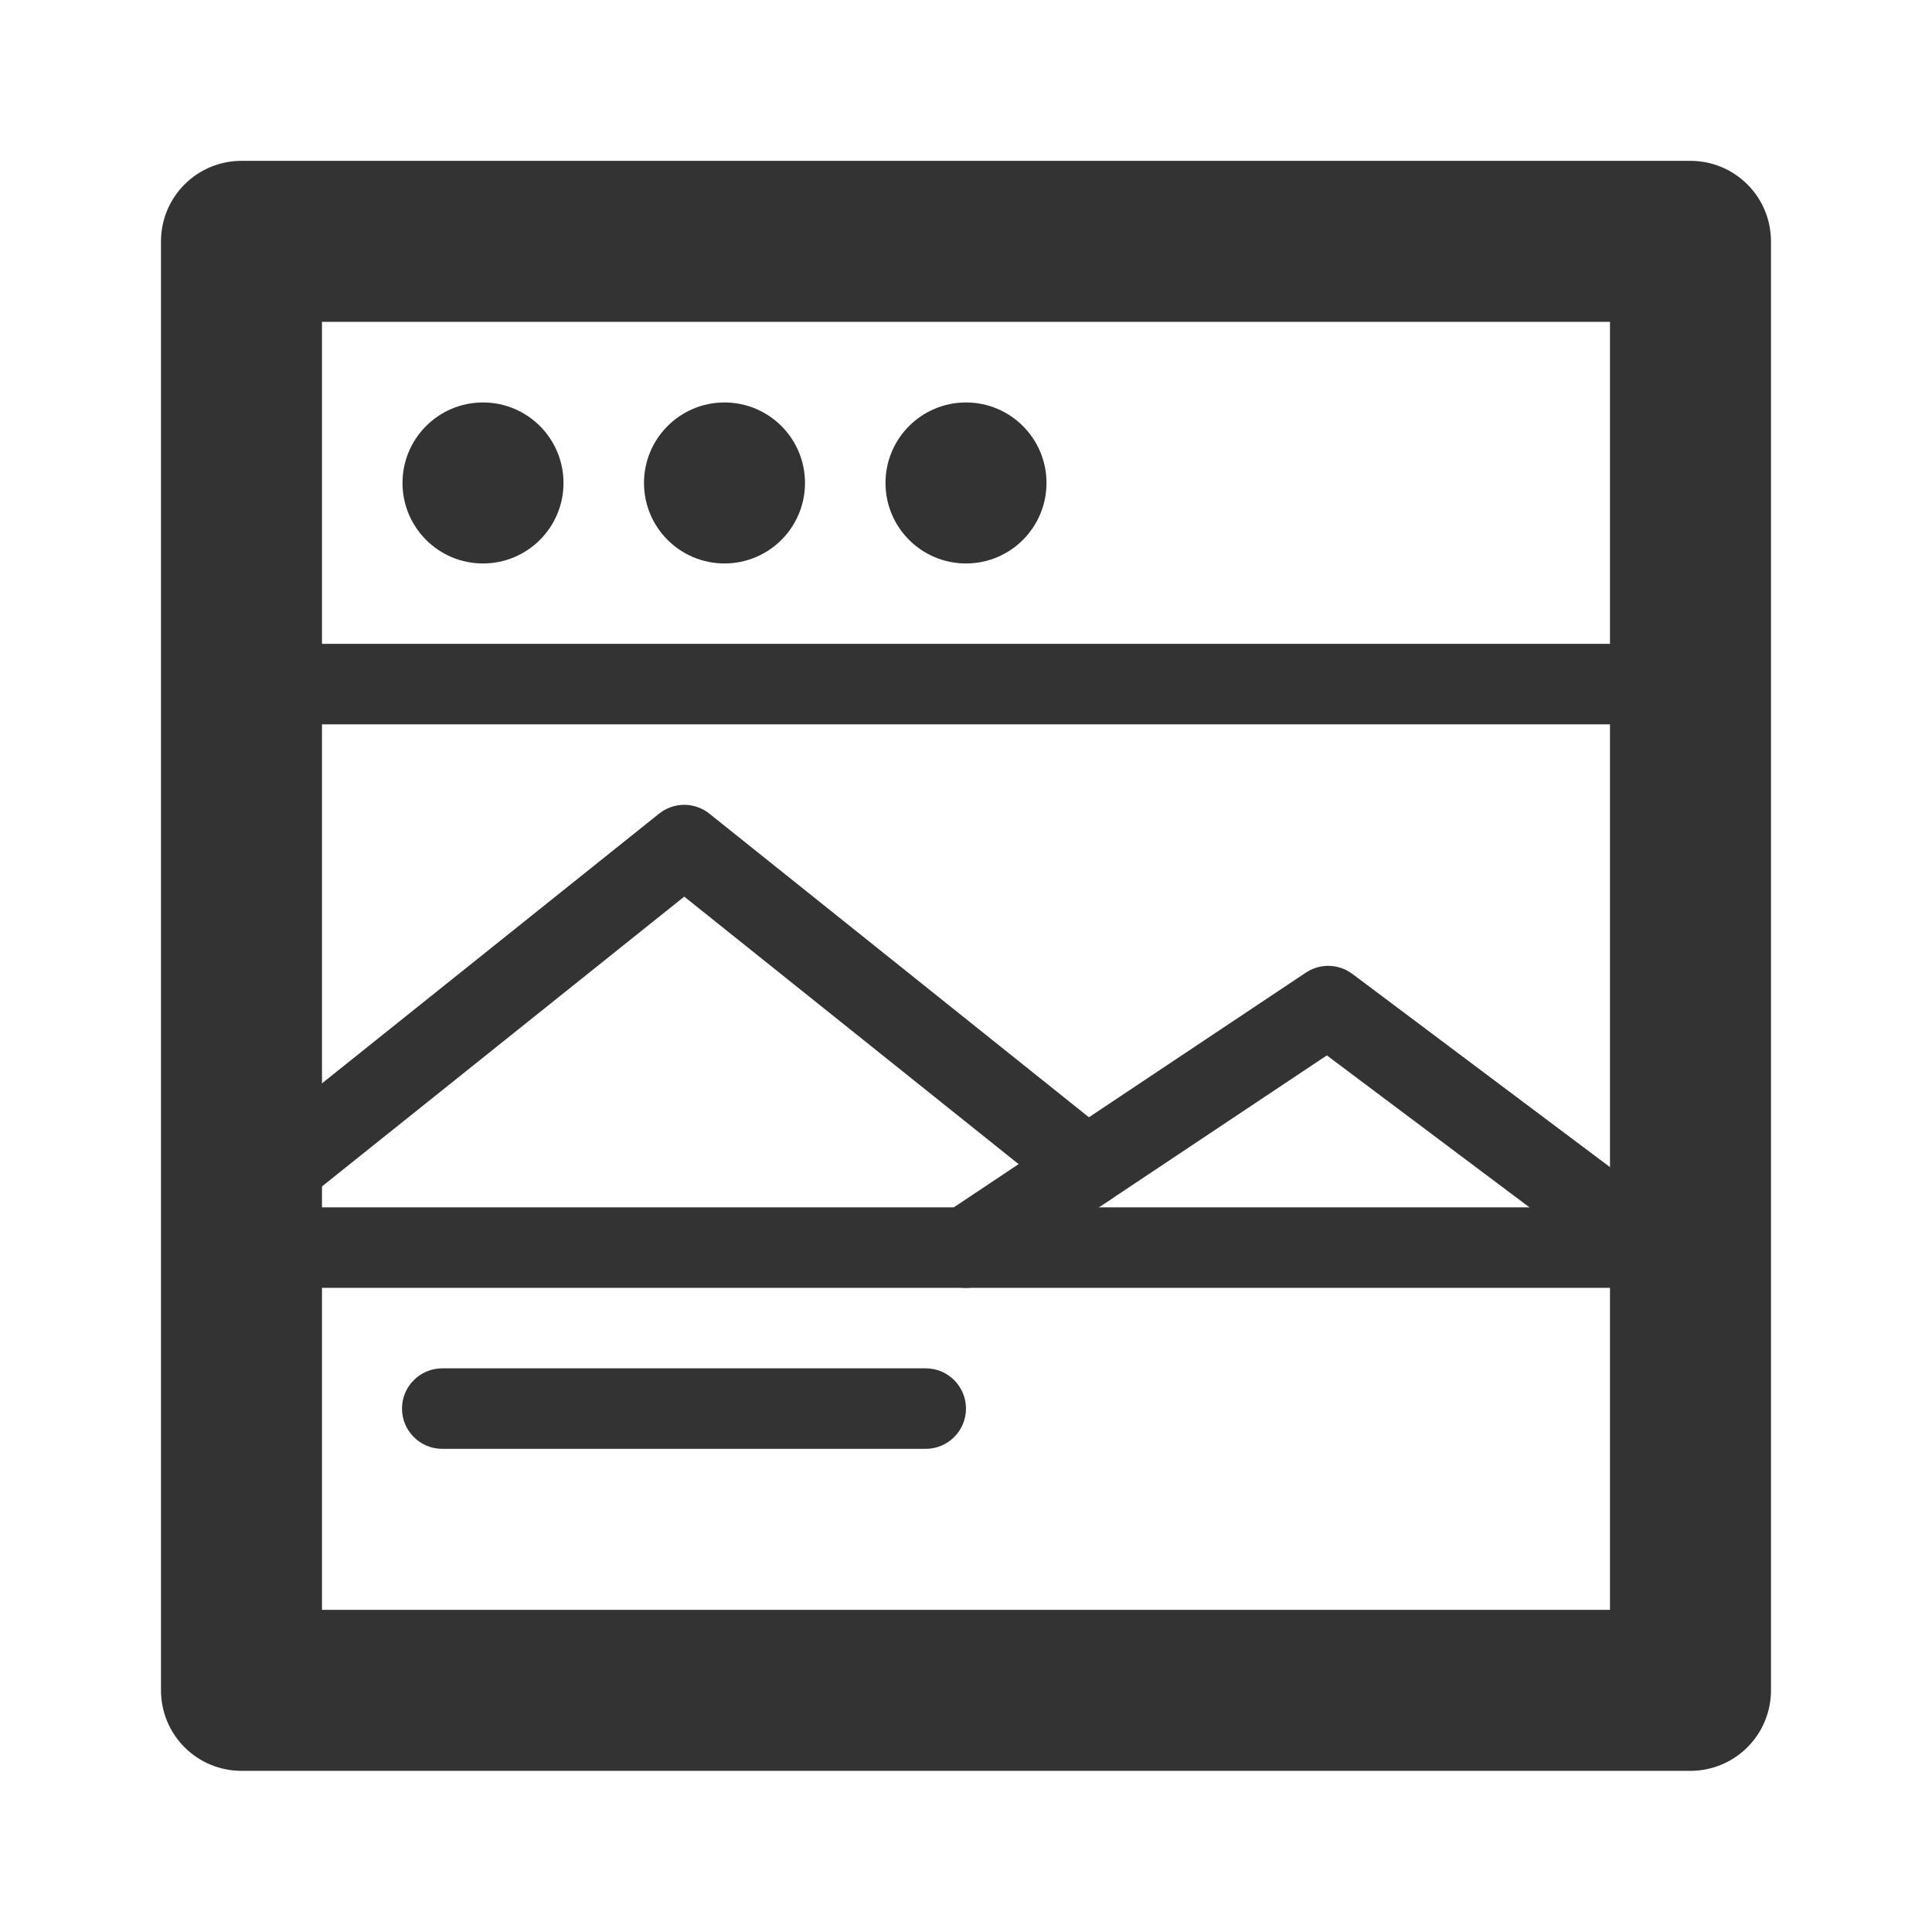
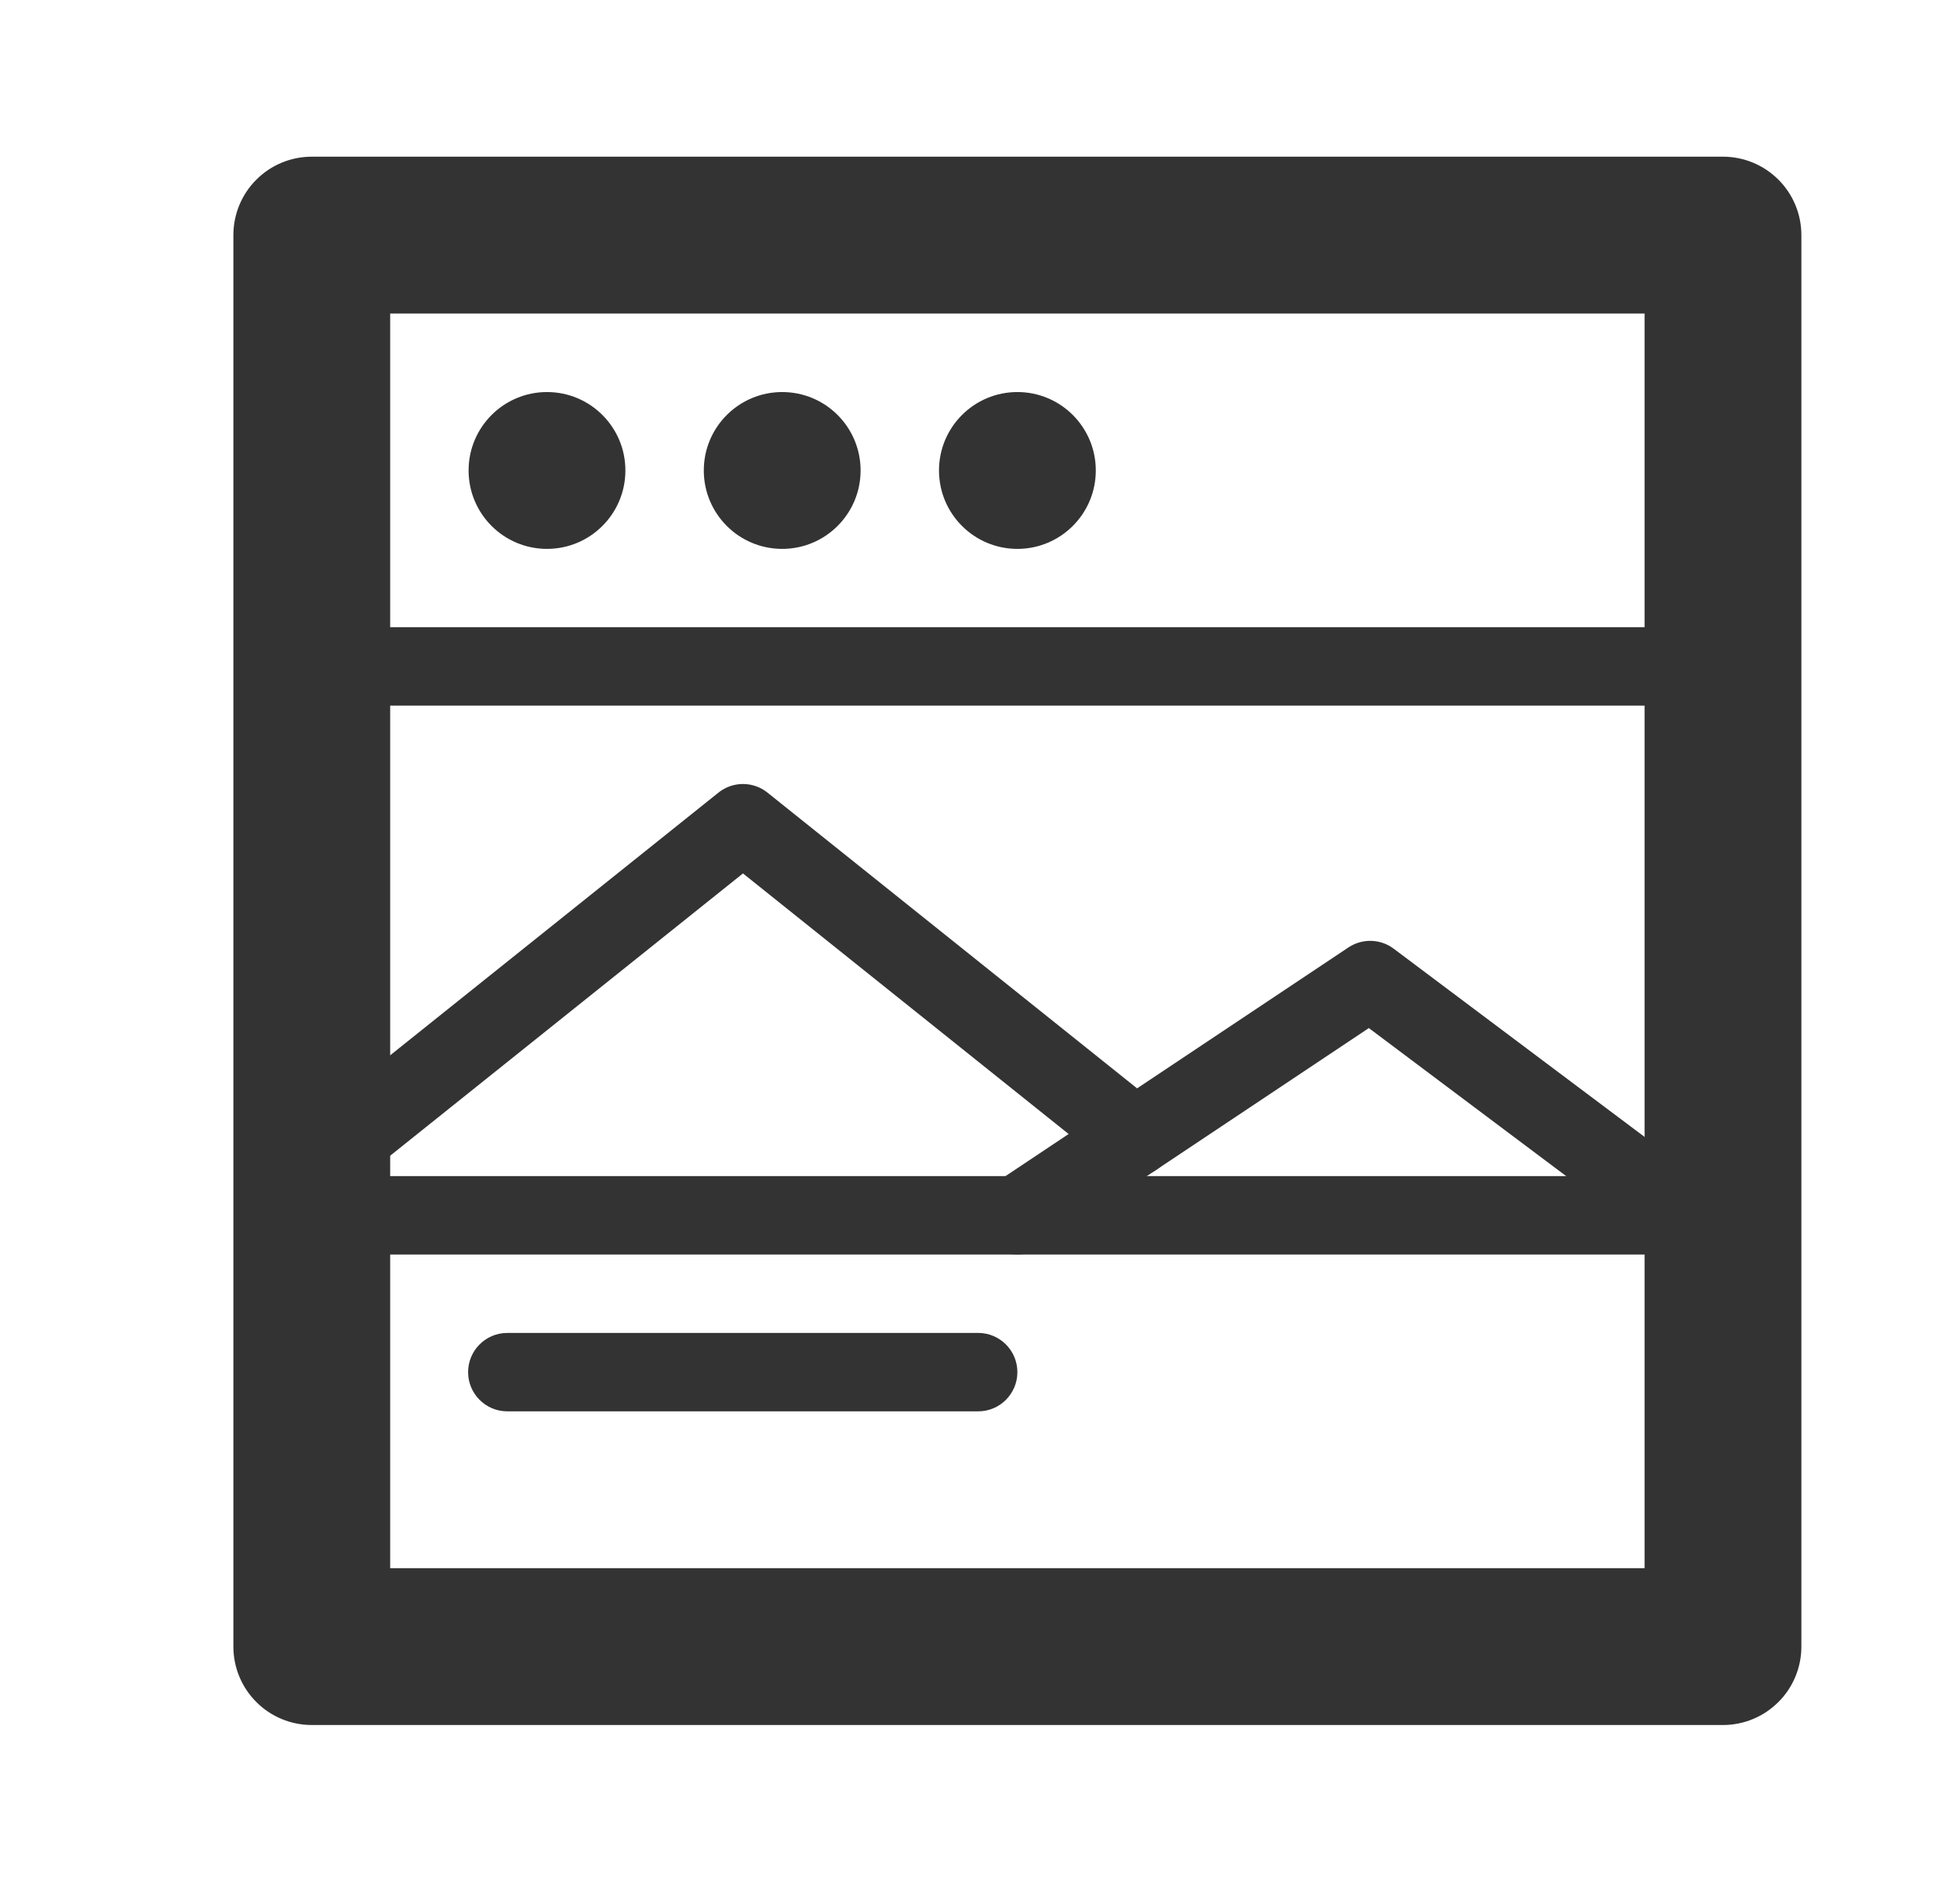
- <svg xmlns="http://www.w3.org/2000/svg" width="24px" height="24px" version="1.1" xml:space="preserve" style="fill-rule:evenodd;clip-rule:evenodd;stroke-linecap:round;stroke-linejoin:round;stroke-miterlimit:1.5;">
-   <g transform="matrix(1,0,0,1,0,-984)">
-     <g id="object.regular.window" transform="matrix(0.800768,0,0,0.984948,0,984)">
+ <svg xmlns="http://www.w3.org/2000/svg" width="25px" height="24px" version="1.1" xml:space="preserve" style="fill-rule:evenodd;clip-rule:evenodd;stroke-linecap:round;stroke-linejoin:round;stroke-miterlimit:1.5;">
+   <g transform="matrix(1,0,0,1,-386,-984)">
+     <g id="object.regular.window" transform="matrix(0.800768,0,0,0.984948,386.977,984)">
      <rect x="0" y="0" width="29.971" height="24.367" style="fill:none;" />
      <g transform="matrix(1.2488,0,0,1.01528,-885.407,-779.737)">
        <path d="M730.006,770C730.271,770 730.525,770.105 730.713,770.293C730.901,770.48 731.006,770.735 731.006,771C731.006,774.414 731.006,785.586 731.006,789C731.006,789.265 730.901,789.52 730.713,789.707C730.525,789.895 730.271,790 730.006,790C726.592,790 715.42,790 712.006,790C711.741,790 711.486,789.895 711.299,789.707C711.111,789.52 711.006,789.265 711.006,789C711.006,785.586 711.006,774.414 711.006,771C711.006,770.735 711.111,770.48 711.299,770.293C711.486,770.105 711.741,770 712.006,770C715.42,770 726.592,770 730.006,770ZM729.006,772L713.006,772L713.006,788L729.006,788L729.006,772Z" style="fill:rgb(51,51,51);" />
      </g>
      <g transform="matrix(1.2488,0,0,1.01528,0,-205.087)">
        <circle cx="6" cy="208" r="1" style="fill:rgb(51,51,51);" />
      </g>
      <g transform="matrix(1.2488,0,0,1.01528,3.7464,-205.087)">
        <circle cx="6" cy="208" r="1" style="fill:rgb(51,51,51);" />
      </g>
      <g transform="matrix(1.2488,0,0,1.01528,7.4928,-205.087)">
        <circle cx="6" cy="208" r="1" style="fill:rgb(51,51,51);" />
      </g>
      <g transform="matrix(1.28448,0,0,1.01528,-911.454,-779.737)">
        <rect x="712.506" y="776" width="17.5" height="1" style="fill:rgb(51,51,51);" />
      </g>
      <g transform="matrix(1.28448,0,0,1.01528,-911.454,-772.63)">
        <rect x="712.506" y="776" width="17.5" height="1" style="fill:rgb(51,51,51);" />
      </g>
      <g transform="matrix(1.2488,0,0,1.01528,-885.407,-779.737)">
        <path d="M721.006,785.5C721.006,785.224 720.782,785 720.506,785L714.5,785C714.224,785 714,785.224 714,785.5C714,785.776 714.224,786 714.5,786L720.506,786C720.782,786 721.006,785.776 721.006,785.5Z" style="fill:rgb(51,51,51);" />
      </g>
      <g transform="matrix(1.2488,0,0,1.01528,-598.8,-777.199)">
        <path d="M483,780L488,776L493,780" style="fill:none;stroke:rgb(51,51,51);stroke-width:1px;" />
      </g>
      <g transform="matrix(1.2488,0,0,1.01528,-598.8,-778.214)">
        <path d="M491.5,782L496,779L500,782" style="fill:none;stroke:rgb(51,51,51);stroke-width:1px;" />
      </g>
    </g>
  </g>
</svg>
